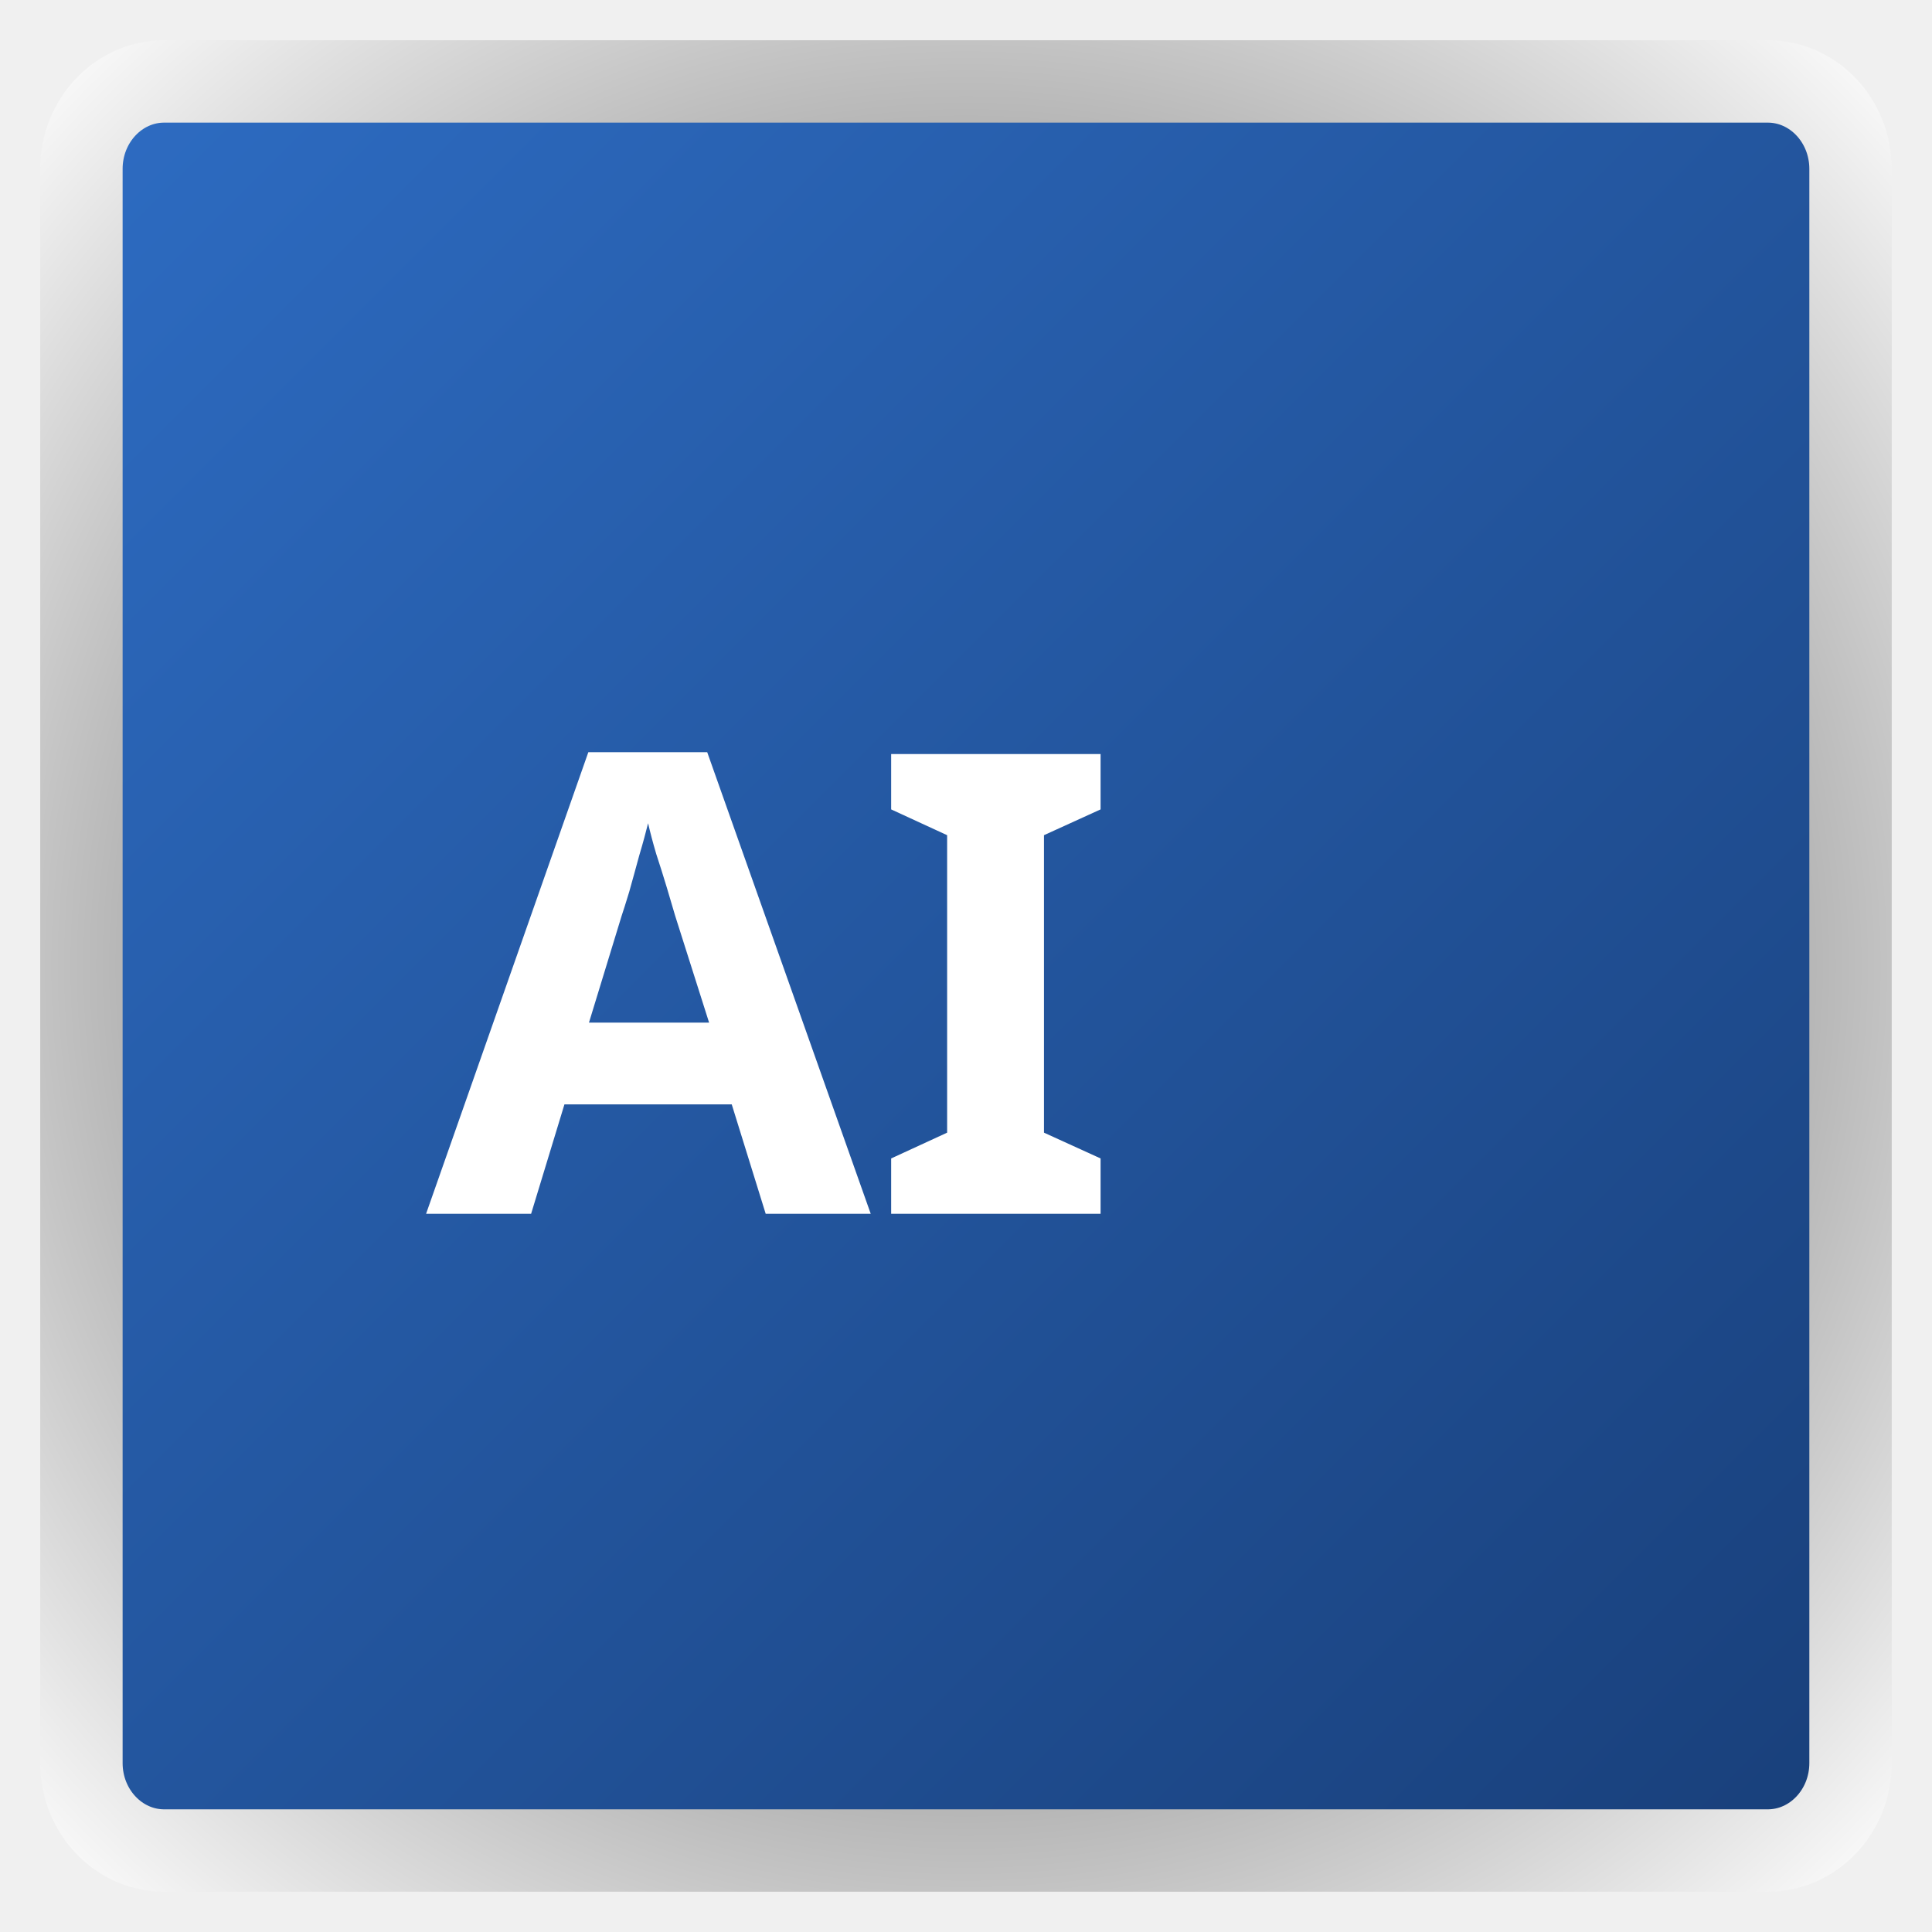
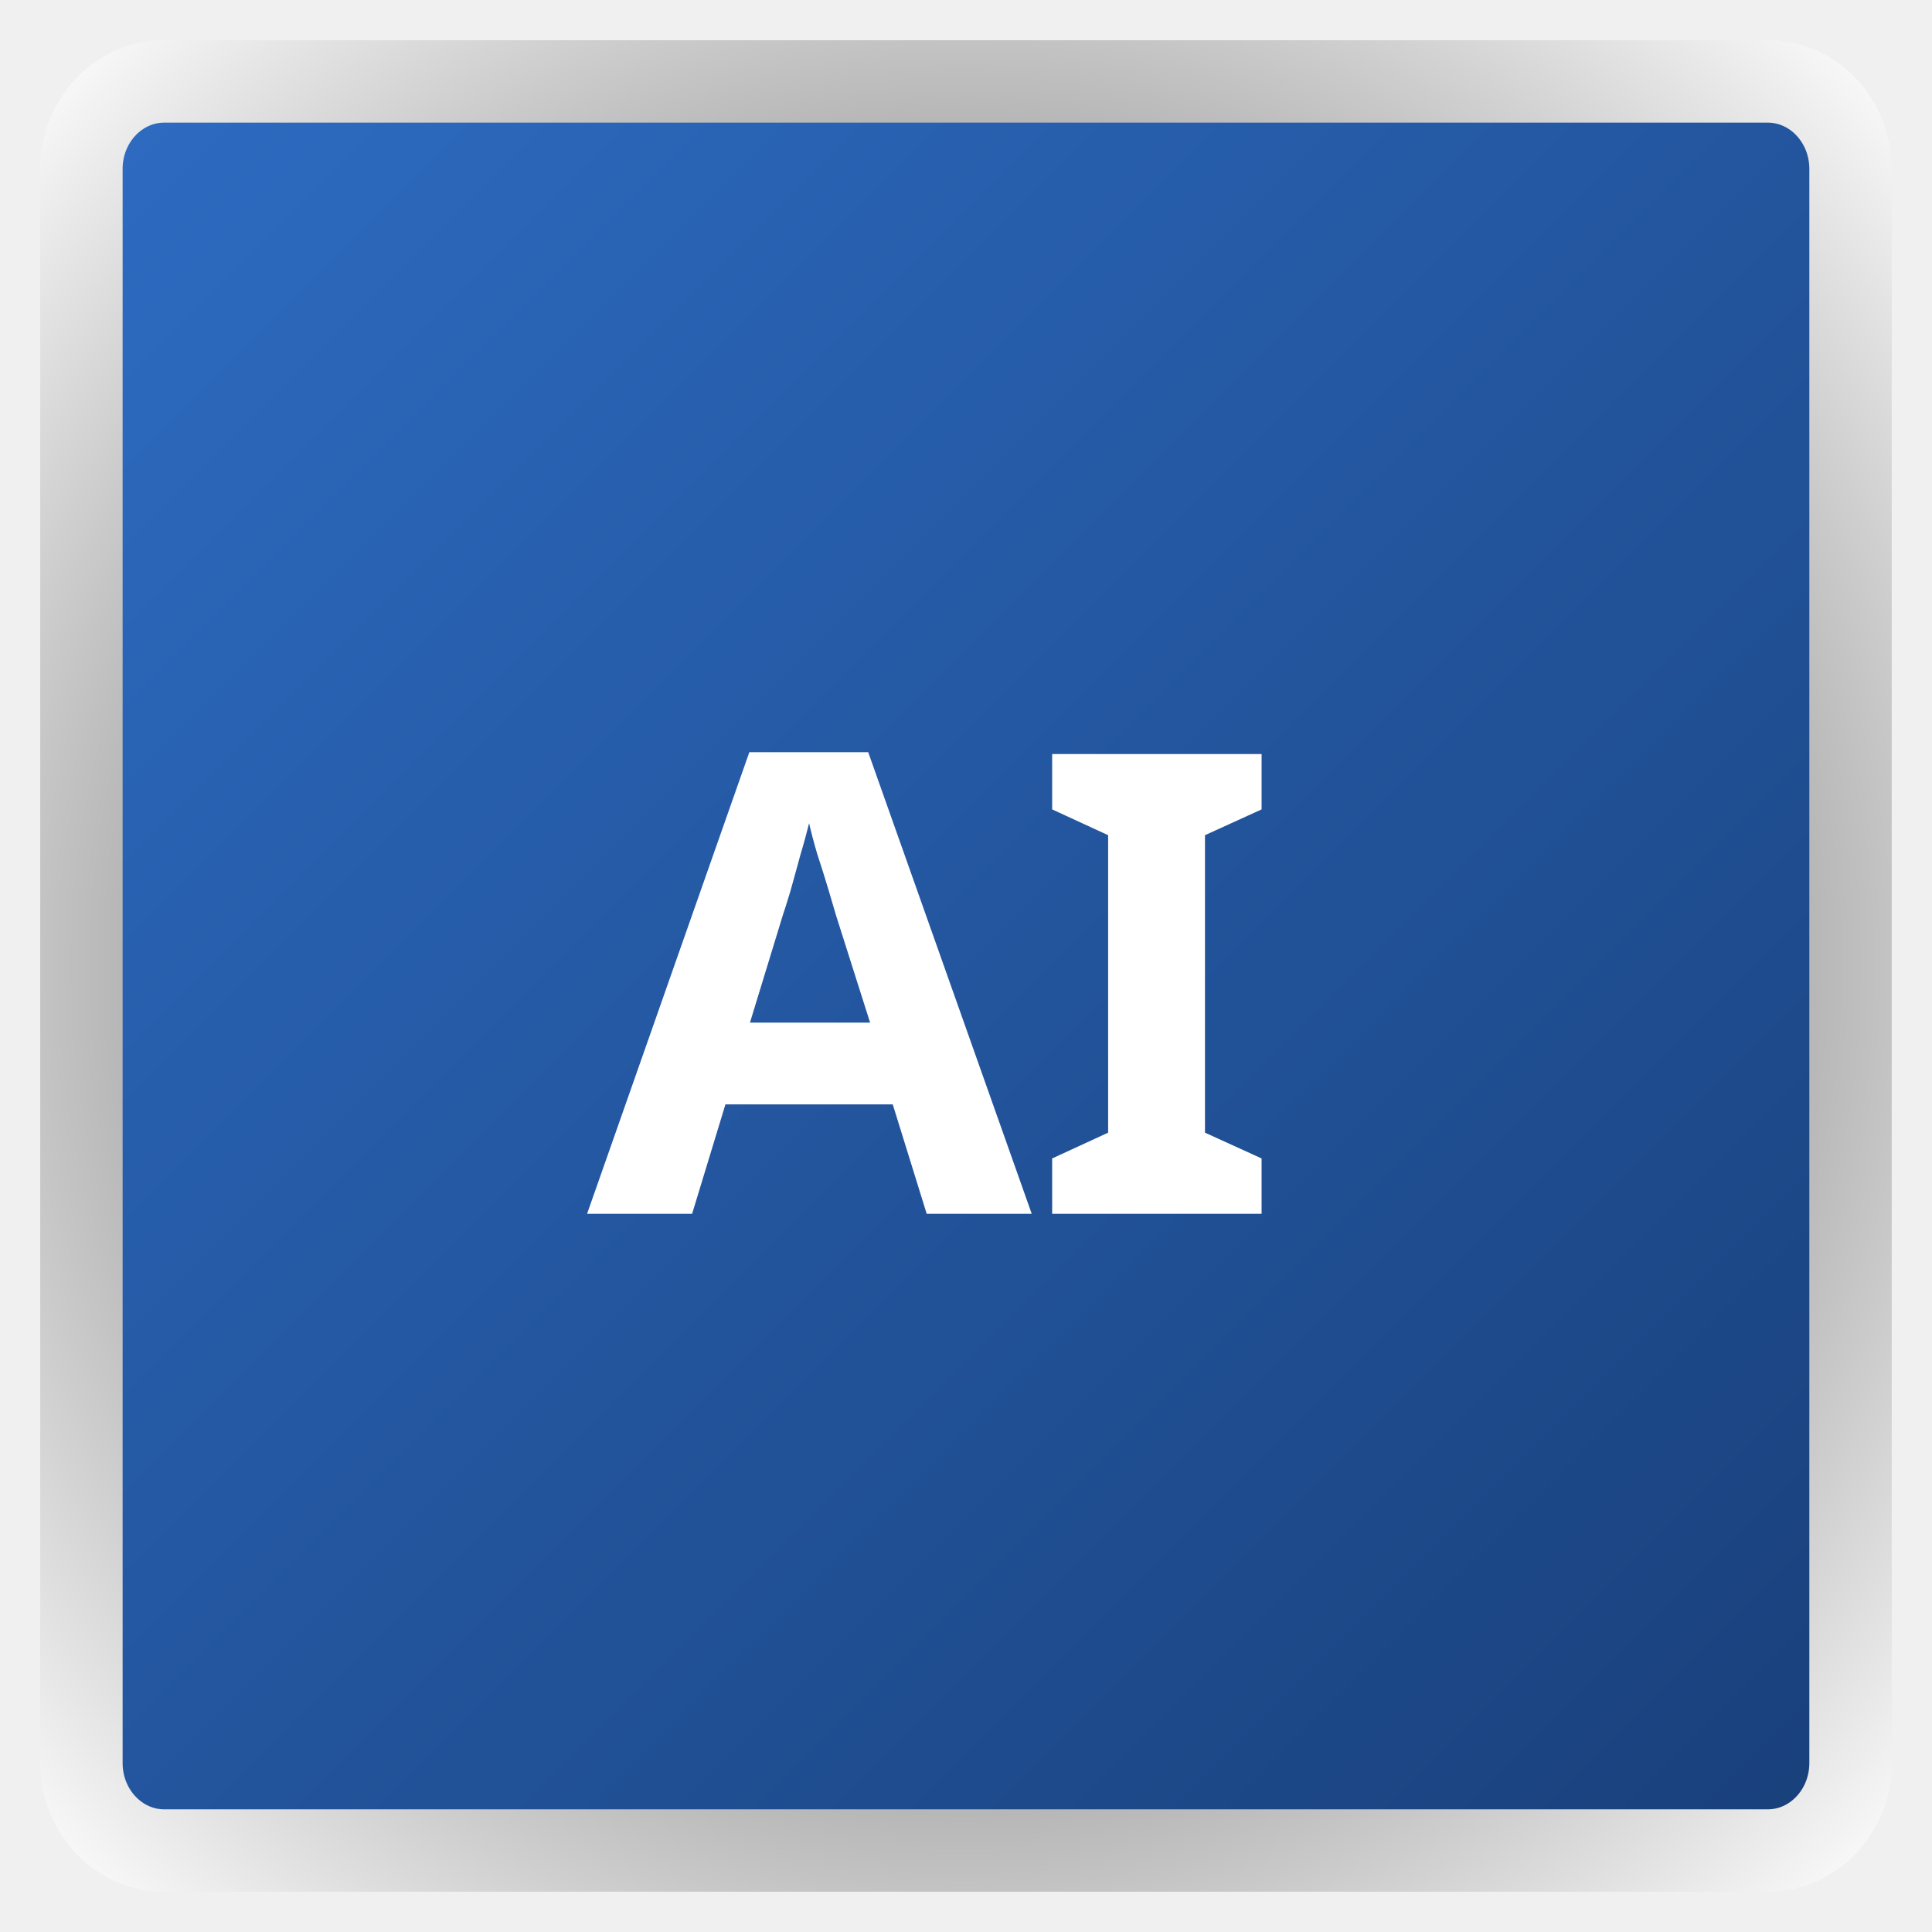
<svg xmlns="http://www.w3.org/2000/svg" xmlns:xlink="http://www.w3.org/1999/xlink" width="48px" height="48px" id="svg3624" version="1.1">
  <defs id="defs3626">
    <linearGradient id="linearGradient3589">
      <stop style="stop-color:#2e6dc4;stop-opacity:1;" offset="0" id="stop3591" />
      <stop style="stop-color:#183e78;stop-opacity:1;" offset="1" id="stop3593" />
    </linearGradient>
    <linearGradient id="linearGradient4150">
      <stop style="stop-color:#333333;stop-opacity:1;" offset="0" id="stop4152" />
      <stop style="stop-color:#FFFFFF;stop-opacity:1;" offset="1" id="stop4154" />
    </linearGradient>
    <radialGradient xlink:href="#linearGradient4150" id="radialGradient4156" cx="24" cy="24" fx="24" fy="24" r="23" gradientUnits="userSpaceOnUse" gradientTransform="matrix(0.9999999,1,-1,0.9999999,24,-24)" />
    <linearGradient xlink:href="#linearGradient3589" id="linearGradient3595" x1="1" y1="1" x2="47" y2="47" gradientUnits="userSpaceOnUse" />
  </defs>
  <g id="layer1">
    <rect style="fill:url(#linearGradient3595);fill-opacity:1;stroke:url(#radialGradient4156);stroke-width:2.047;stroke-miterlimit:4;stroke-opacity:1;stroke-dasharray:none" id="rect4148" width="43.953" height="43.953" x="2.023" y="2.023" rx="2.058" ry="2.174" />
-     <text xml:space="preserve" style="font-size:16px;font-style:normal;font-weight:normal;fill:#000000;fill-opacity:1;stroke:none;font-family:Arial Black;-inkscape-font-specification:Arial Black" x="10.586" y="30.157" id="text3609">
-       <tspan id="tspan3611" x="10.586" y="30.157" style="font-size:16px;font-style:normal;font-variant:normal;font-weight:900;font-stretch:normal;fill:#ffffff;font-family:Arial Black;-inkscape-font-specification:Arial Black Heavy">AI</tspan>
+     <text xml:space="preserve" style="font-size:16px;font-style:normal;font-weight:normal;fill:#000000;fill-opacity:1;stroke:none;font-family:Arial Black;-inkscape-font-specification:Arial Black" x="14.586" y="30.157" id="text3609">
+       <tspan id="tspan3611" x="14.586" y="30.157" style="font-size:16px;font-style:normal;font-variant:normal;font-weight:900;font-stretch:normal;fill:#ffffff;font-family:Arial Black;-inkscape-font-specification:Arial Black Heavy">AI</tspan>
    </text>
  </g>
</svg>
